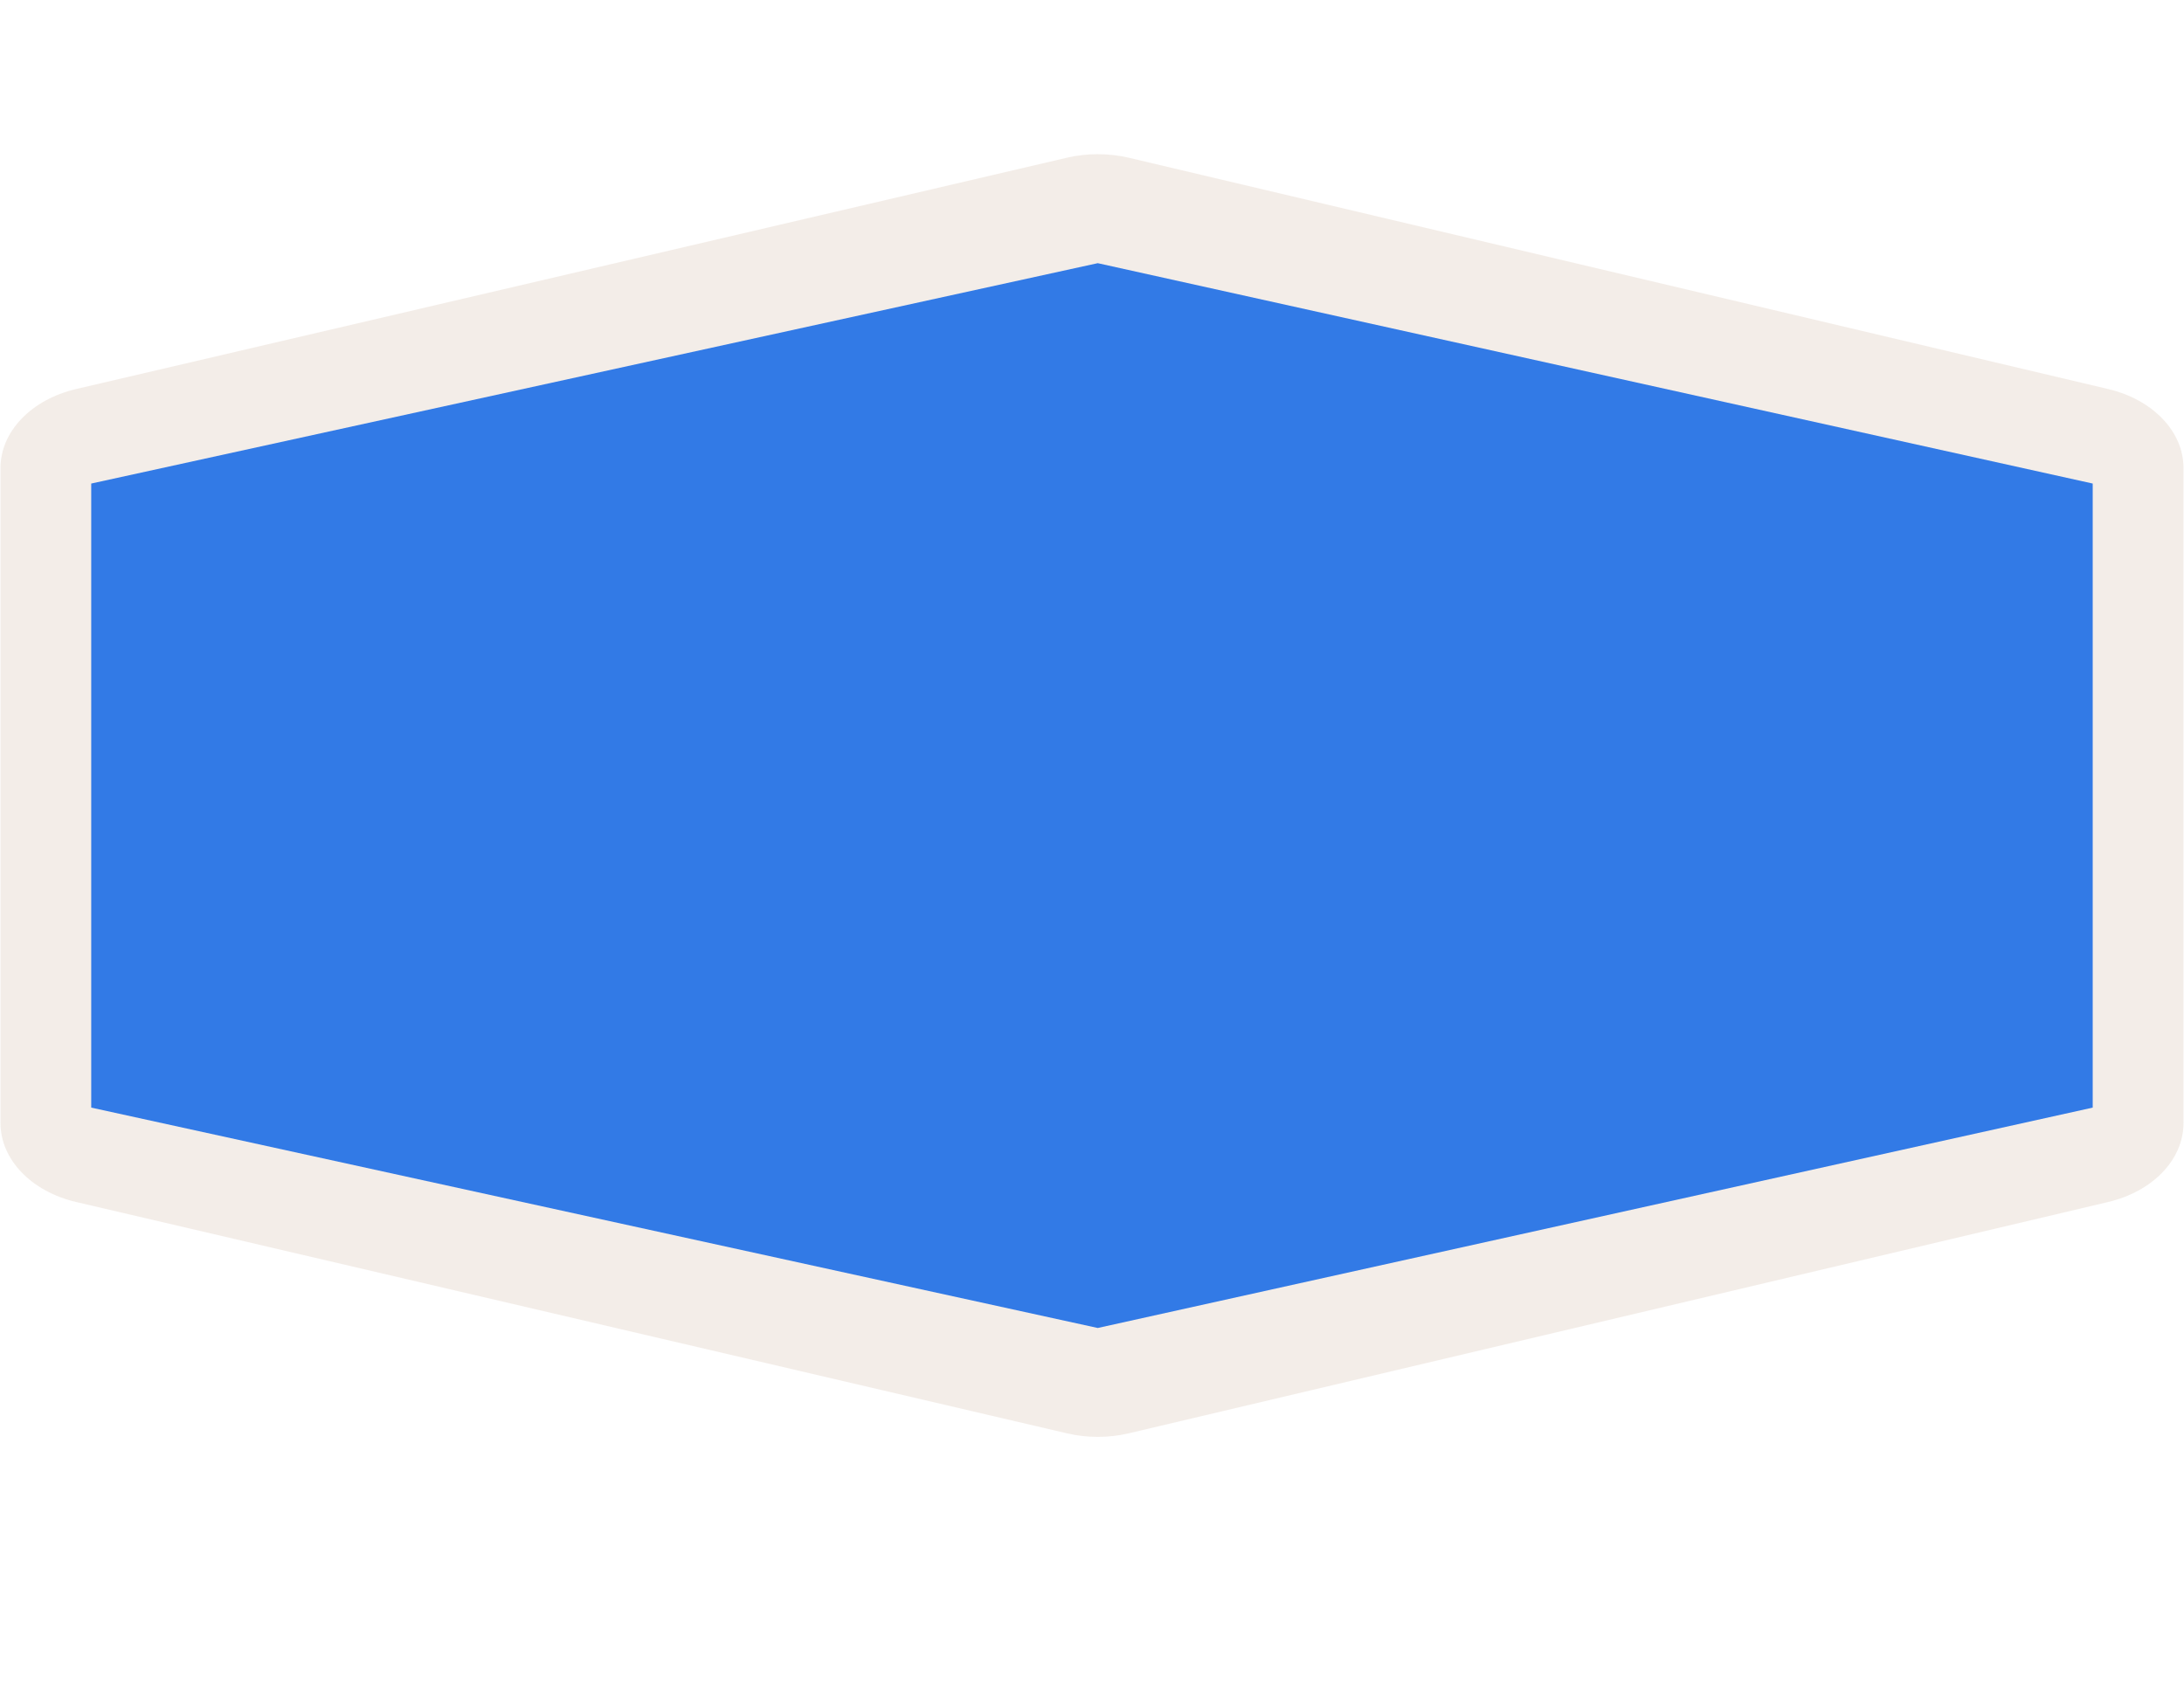
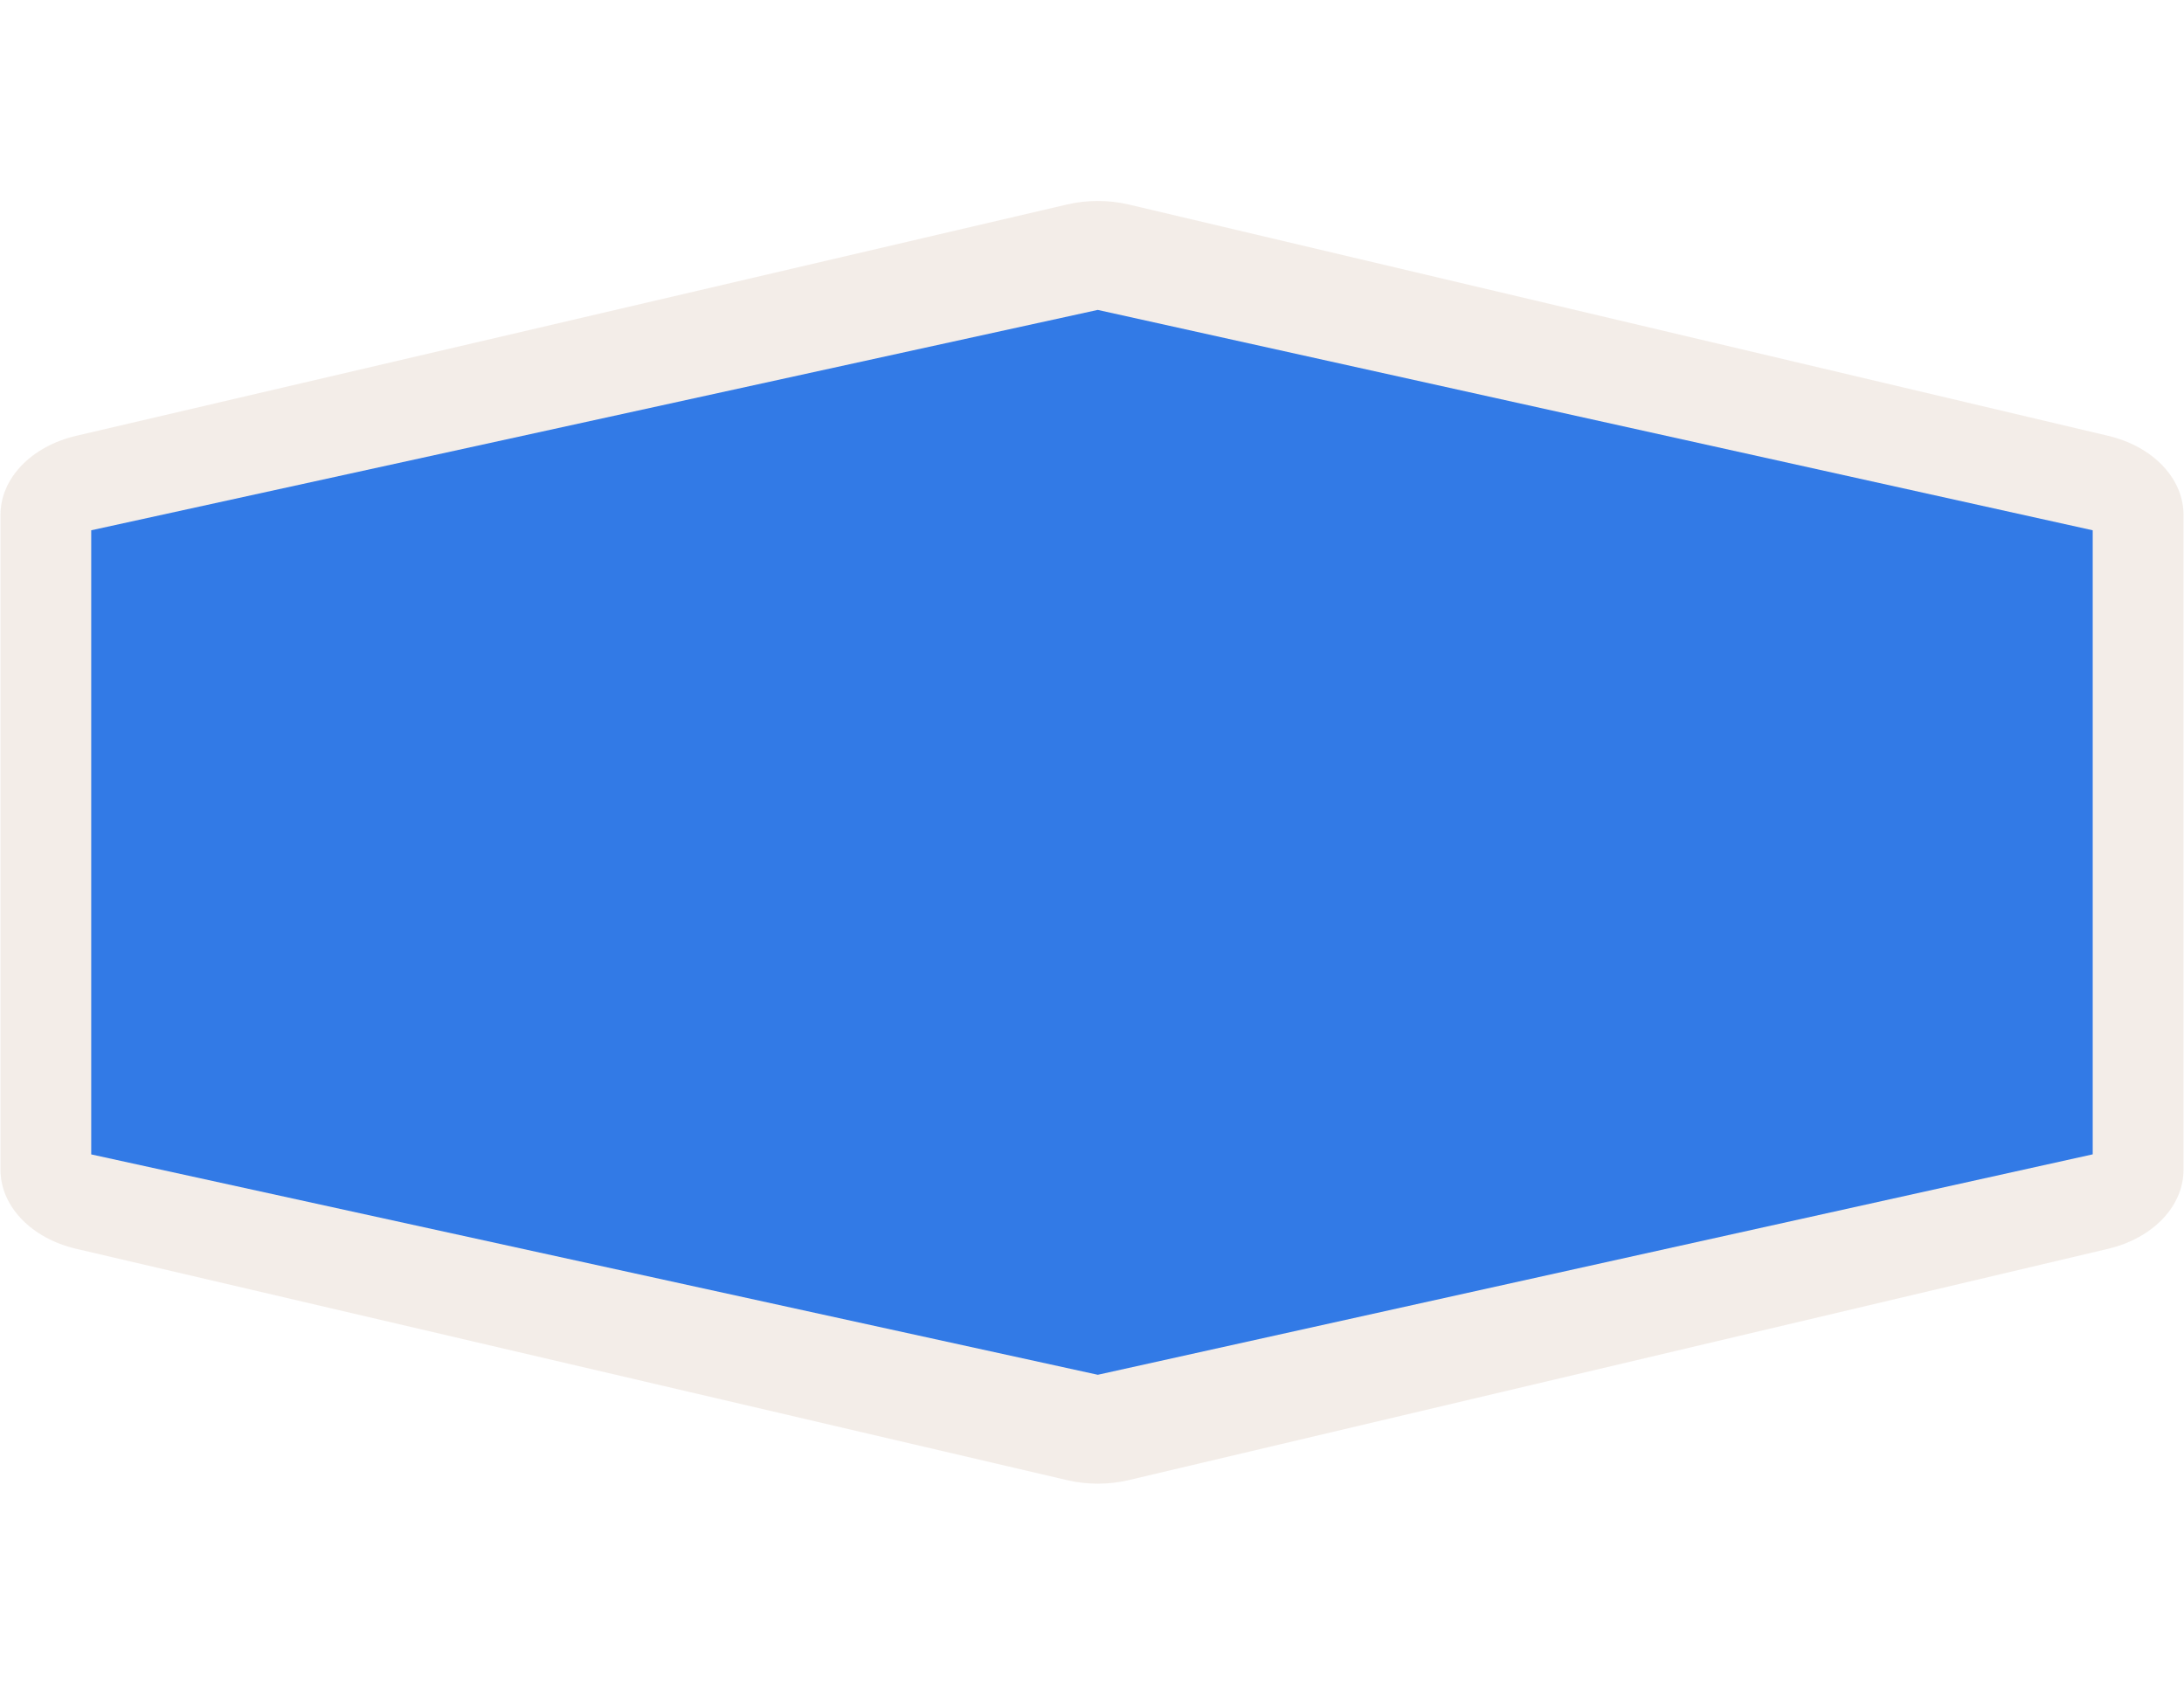
<svg xmlns="http://www.w3.org/2000/svg" version="1.1" id="Слой_1" x="0px" y="0px" width="35" height="27" viewBox="0 0 35 27" enable-background="new 0 0 17.143 17.17" xml:space="preserve">
  <defs id="defs11" />
-   <path style="color:#000000;clip-rule:evenodd;display:inline;overflow:visible;visibility:visible;opacity:0.837;isolation:auto;mix-blend-mode:normal;color-interpolation:sRGB;color-interpolation-filters:linearRGB;solid-color:#000000;solid-opacity:1;fill:#f1eae4;fill-opacity:1;fill-rule:evenodd;stroke:none;stroke-width:1;stroke-linecap:butt;stroke-linejoin:miter;stroke-miterlimit:4;stroke-dasharray:none;stroke-dashoffset:0;stroke-opacity:1;marker:none;color-rendering:auto;image-rendering:auto;shape-rendering:auto;text-rendering:auto;enable-background:accumulate" id="path4149" d="m 15.072,1.395 a 1.461,1.461 0 0 0 -0.416,0.062 L 1.043,5.553 A 1.461,1.461 0 0 0 0.004,6.951 l 0,11.598 A 1.461,1.461 0 0 0 1.043,19.947 L 14.656,24.043 a 1.461,1.461 0 0 0 0.848,0 l 13.457,-4.096 a 1.461,1.461 0 0 0 1.035,-1.398 l 0,-11.598 A 1.461,1.461 0 0 0 28.961,5.553 L 15.504,1.457 a 1.461,1.461 0 0 0 -0.432,-0.062 z" transform="matrix(1.166468,0,0,0.9052133,0.00297825,1.208545)" />
-   <path style="color:#000000;clip-rule:evenodd;display:inline;overflow:visible;visibility:visible;opacity:1;isolation:auto;mix-blend-mode:normal;color-interpolation:sRGB;color-interpolation-filters:linearRGB;solid-color:#000000;solid-opacity:1;fill:#327ae6;fill-opacity:1;fill-rule:evenodd;stroke:none;stroke-width:1;stroke-linecap:butt;stroke-linejoin:miter;stroke-miterlimit:4;stroke-dasharray:none;stroke-dashoffset:0;stroke-opacity:1;marker:none;color-rendering:auto;image-rendering:auto;shape-rendering:auto;text-rendering:auto;enable-background:accumulate;filter-blend-mode:normal;filter-gaussianBlur-deviation:0" d="m 1.462,7.75 16.13,-3.532 15.945,3.532 0,10.002 -15.945,3.532 -16.13,-3.532 z" id="rect4135" />
+   <path style="color:#000000;clip-rule:evenodd;display:inline;overflow:visible;visibility:visible;opacity:0.837;isolation:auto;mix-blend-mode:normal;color-interpolation:sRGB;color-interpolation-filters:linearRGB;solid-color:#000000;solid-opacity:1;fill:#f1eae4;fill-opacity:1;fill-rule:evenodd;stroke:none;stroke-width:1;stroke-linecap:butt;stroke-linejoin:miter;stroke-miterlimit:4;stroke-dasharray:none;stroke-dashoffset:0;stroke-opacity:1;marker:none;color-rendering:auto;image-rendering:auto;shape-rendering:auto;text-rendering:auto;enable-background:accumulate" id="path4149" d="m 15.072,1.395 a 1.461,1.461 0 0 0 -0.416,0.062 L 1.043,5.553 A 1.461,1.461 0 0 0 0.004,6.951 l 0,11.598 A 1.461,1.461 0 0 0 1.043,19.947 L 14.656,24.043 a 1.461,1.461 0 0 0 0.848,0 l 13.457,-4.096 a 1.461,1.461 0 0 0 1.035,-1.398 l 0,-11.598 A 1.461,1.461 0 0 0 28.961,5.553 L 15.504,1.457 a 1.461,1.461 0 0 0 -0.432,-0.062 z" transform="matrix(1.166468,0,0,0.9052133,0.00297825,1.9584)" />
+   <path style="color:#000000;clip-rule:evenodd;display:inline;overflow:visible;visibility:visible;opacity:1;isolation:auto;mix-blend-mode:normal;color-interpolation:sRGB;color-interpolation-filters:linearRGB;solid-color:#000000;solid-opacity:1;fill:#327ae6;fill-opacity:1;fill-rule:evenodd;stroke:none;stroke-width:1;stroke-linecap:butt;stroke-linejoin:miter;stroke-miterlimit:4;stroke-dasharray:none;stroke-dashoffset:0;stroke-opacity:1;marker:none;color-rendering:auto;image-rendering:auto;shape-rendering:auto;text-rendering:auto;enable-background:accumulate" d="m 1.462,8.499 16.13,-3.532 15.945,3.532 0,10.002 L 17.593,22.034 1.462,18.502 Z" id="rect4135" />
</svg>
